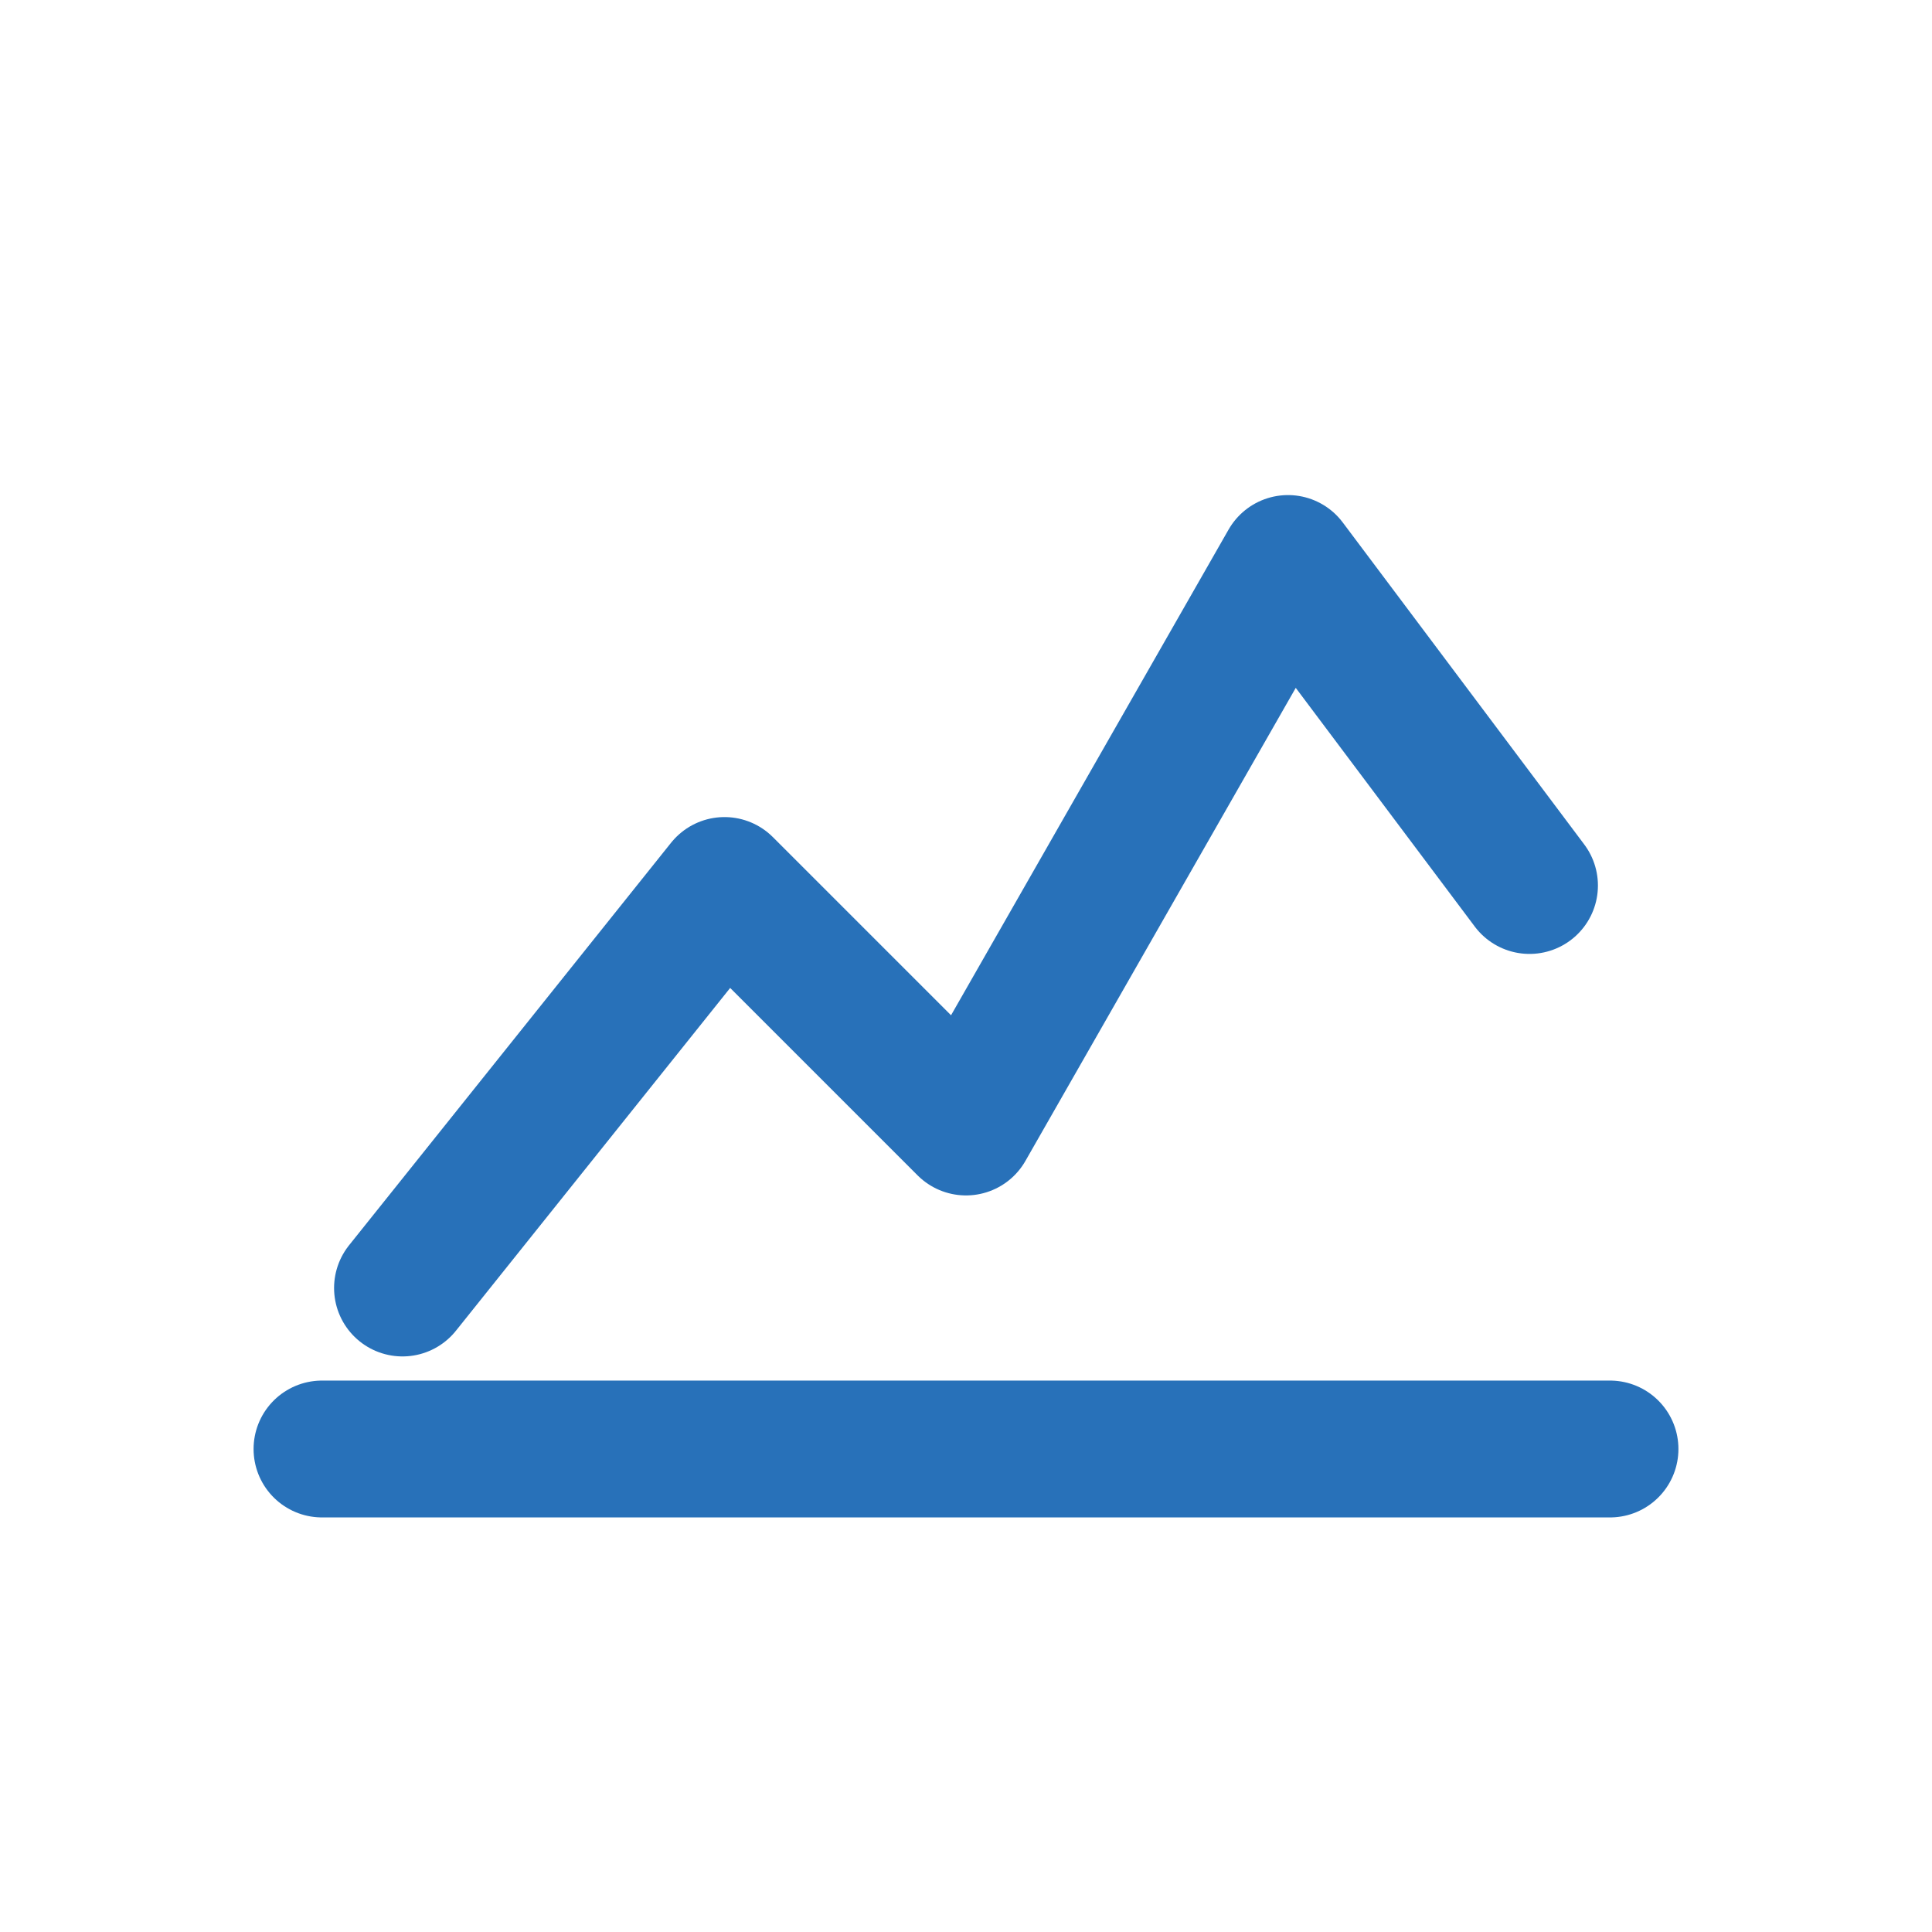
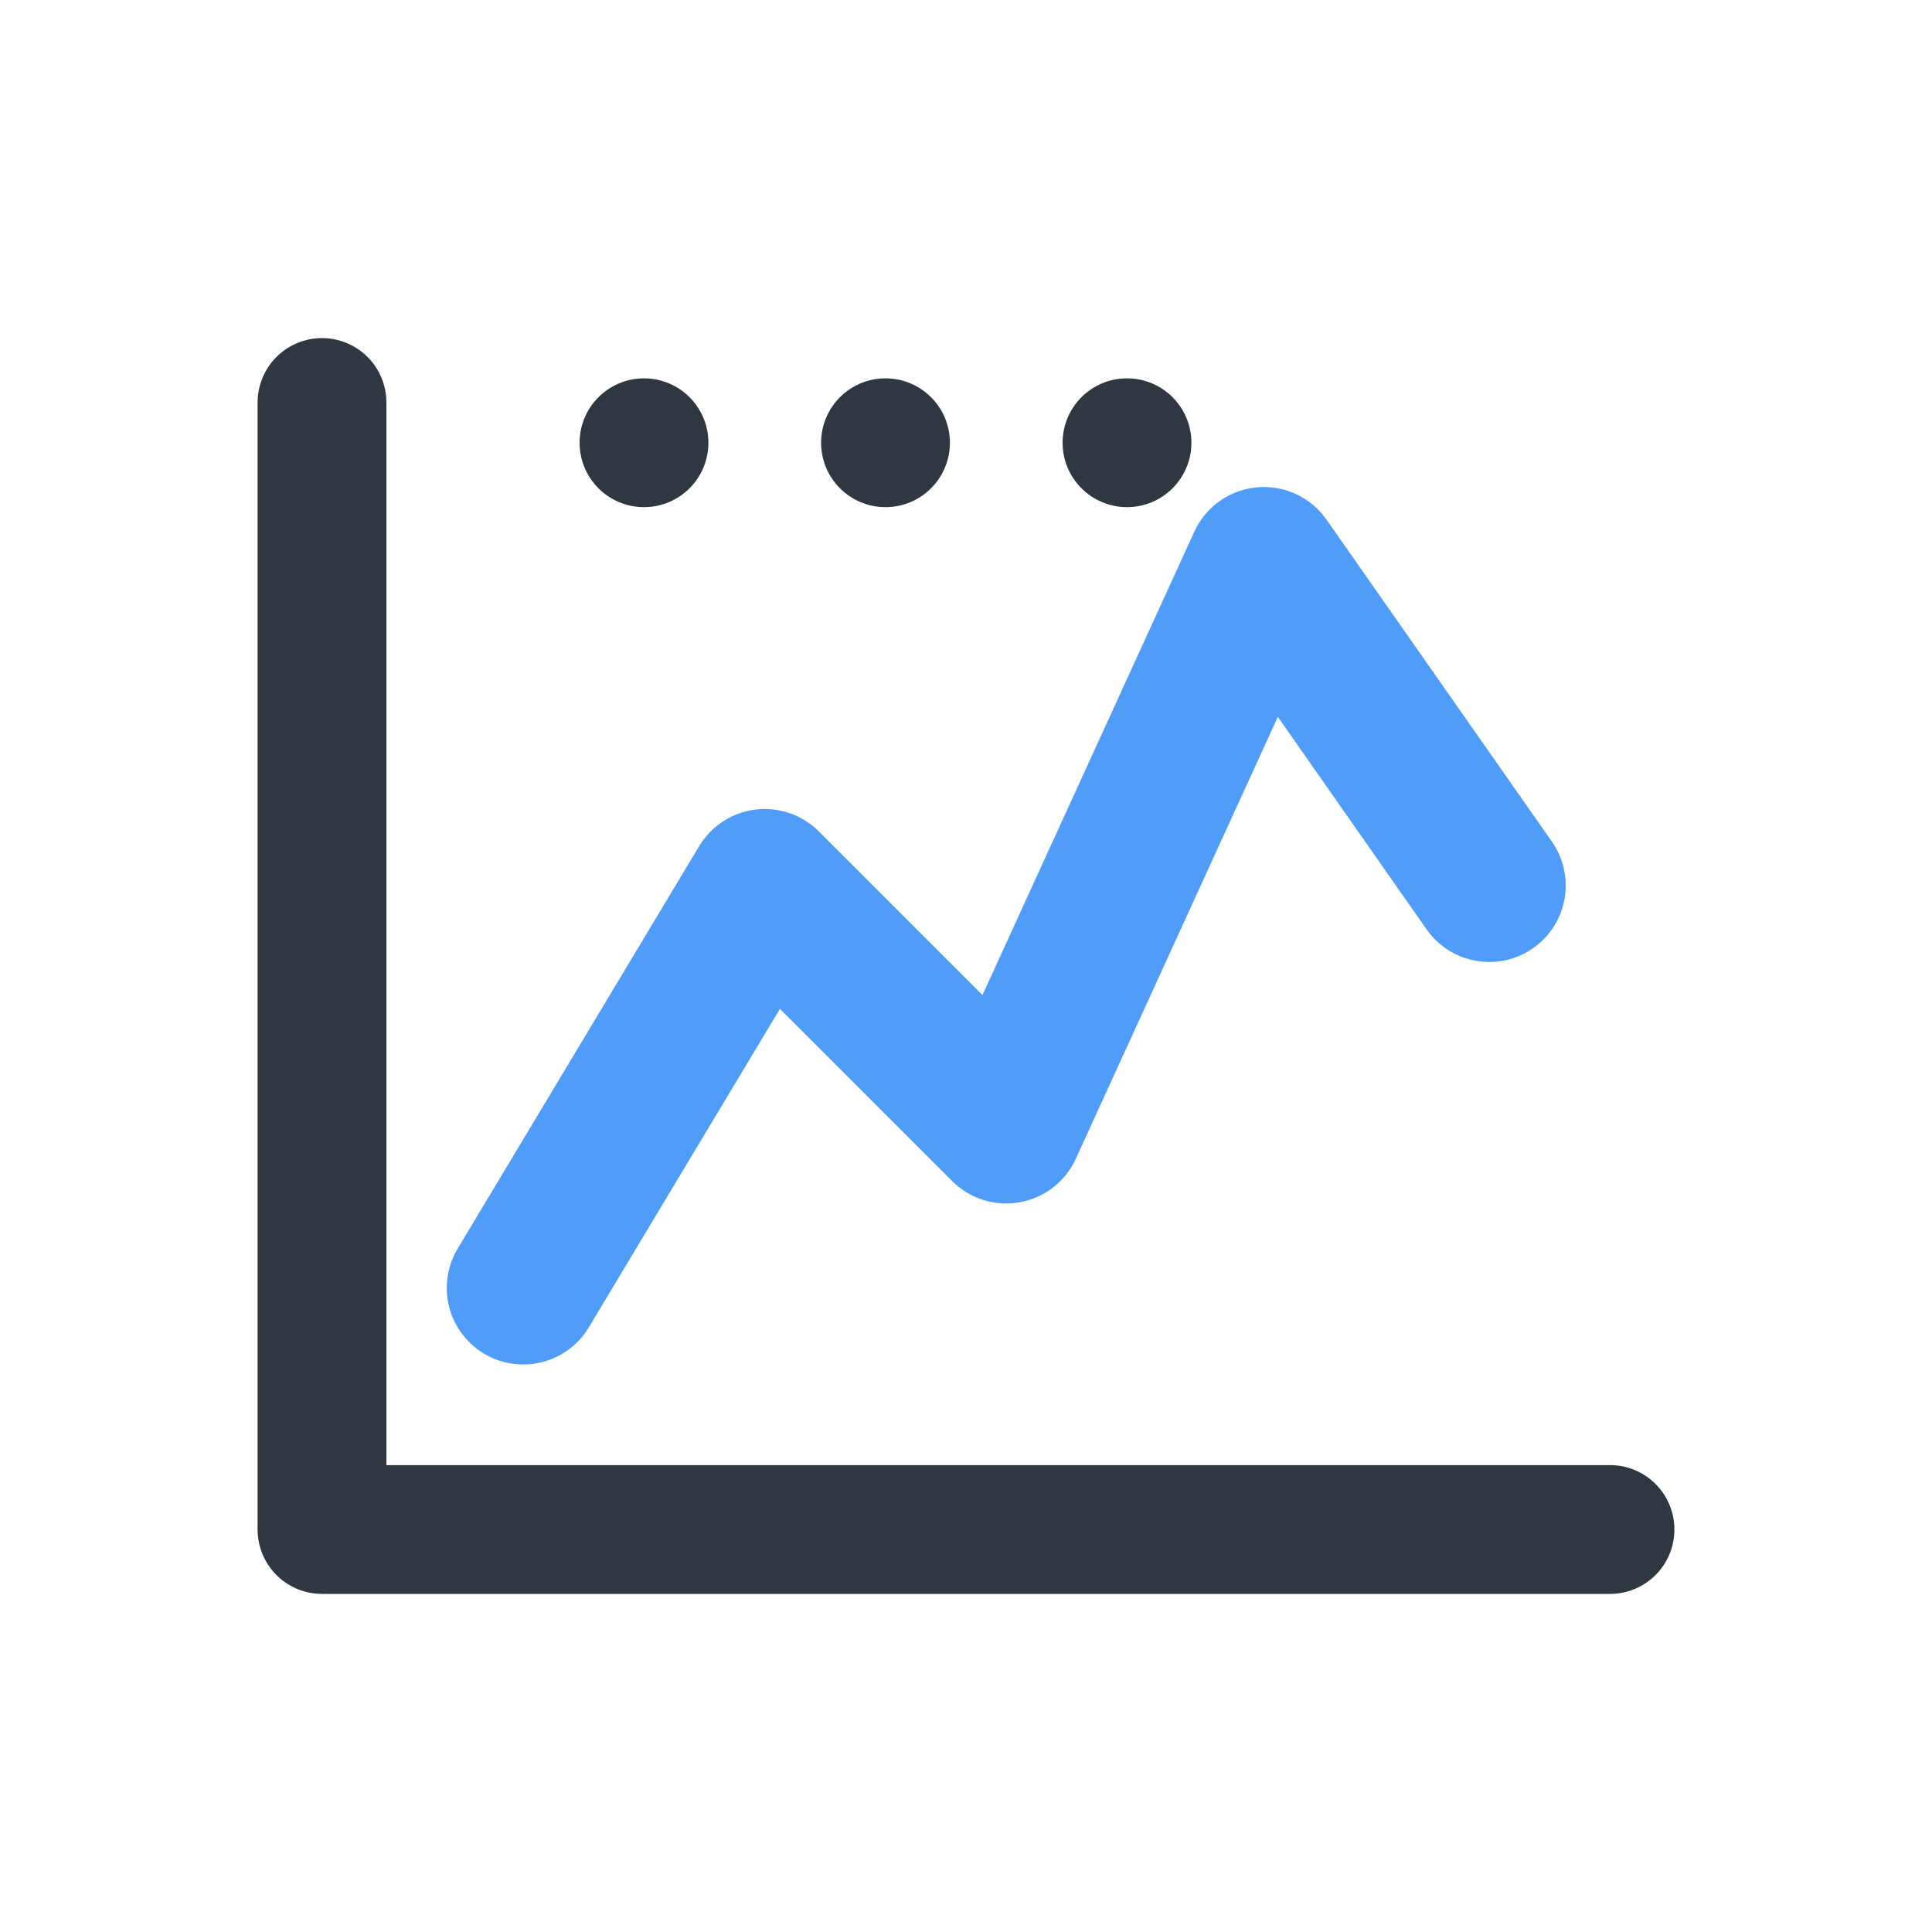
- <svg xmlns="http://www.w3.org/2000/svg" width="24" height="24" viewBox="0 0 24 24" fill="none" stroke="#2871b9" stroke-width="1.7" stroke-linecap="round" stroke-linejoin="round">
-   <path d="M4 18h16" />
-   <path d="m5 16 4-5 3 3 4-7 3 4" />
+ <svg xmlns="http://www.w3.org/2000/svg" width="24" height="24" viewBox="0 0 24 24" fill="none" stroke="#2F3742" stroke-width="1.6" stroke-linecap="round" stroke-linejoin="round">
+   <path d="M4 19V5M4 19h16" />
+   <path d="m6.5 16 3-5 3 3 3.2-7 2.8 4" stroke="#4F9CF9" stroke-width="1.9" />
+   <circle cx="8" cy="5.5" r=".8" fill="#2F3742" stroke="none" />
+   <circle cx="11" cy="5.5" r=".8" fill="#2F3742" stroke="none" />
+   <circle cx="14" cy="5.5" r=".8" fill="#2F3742" stroke="none" />
</svg>
